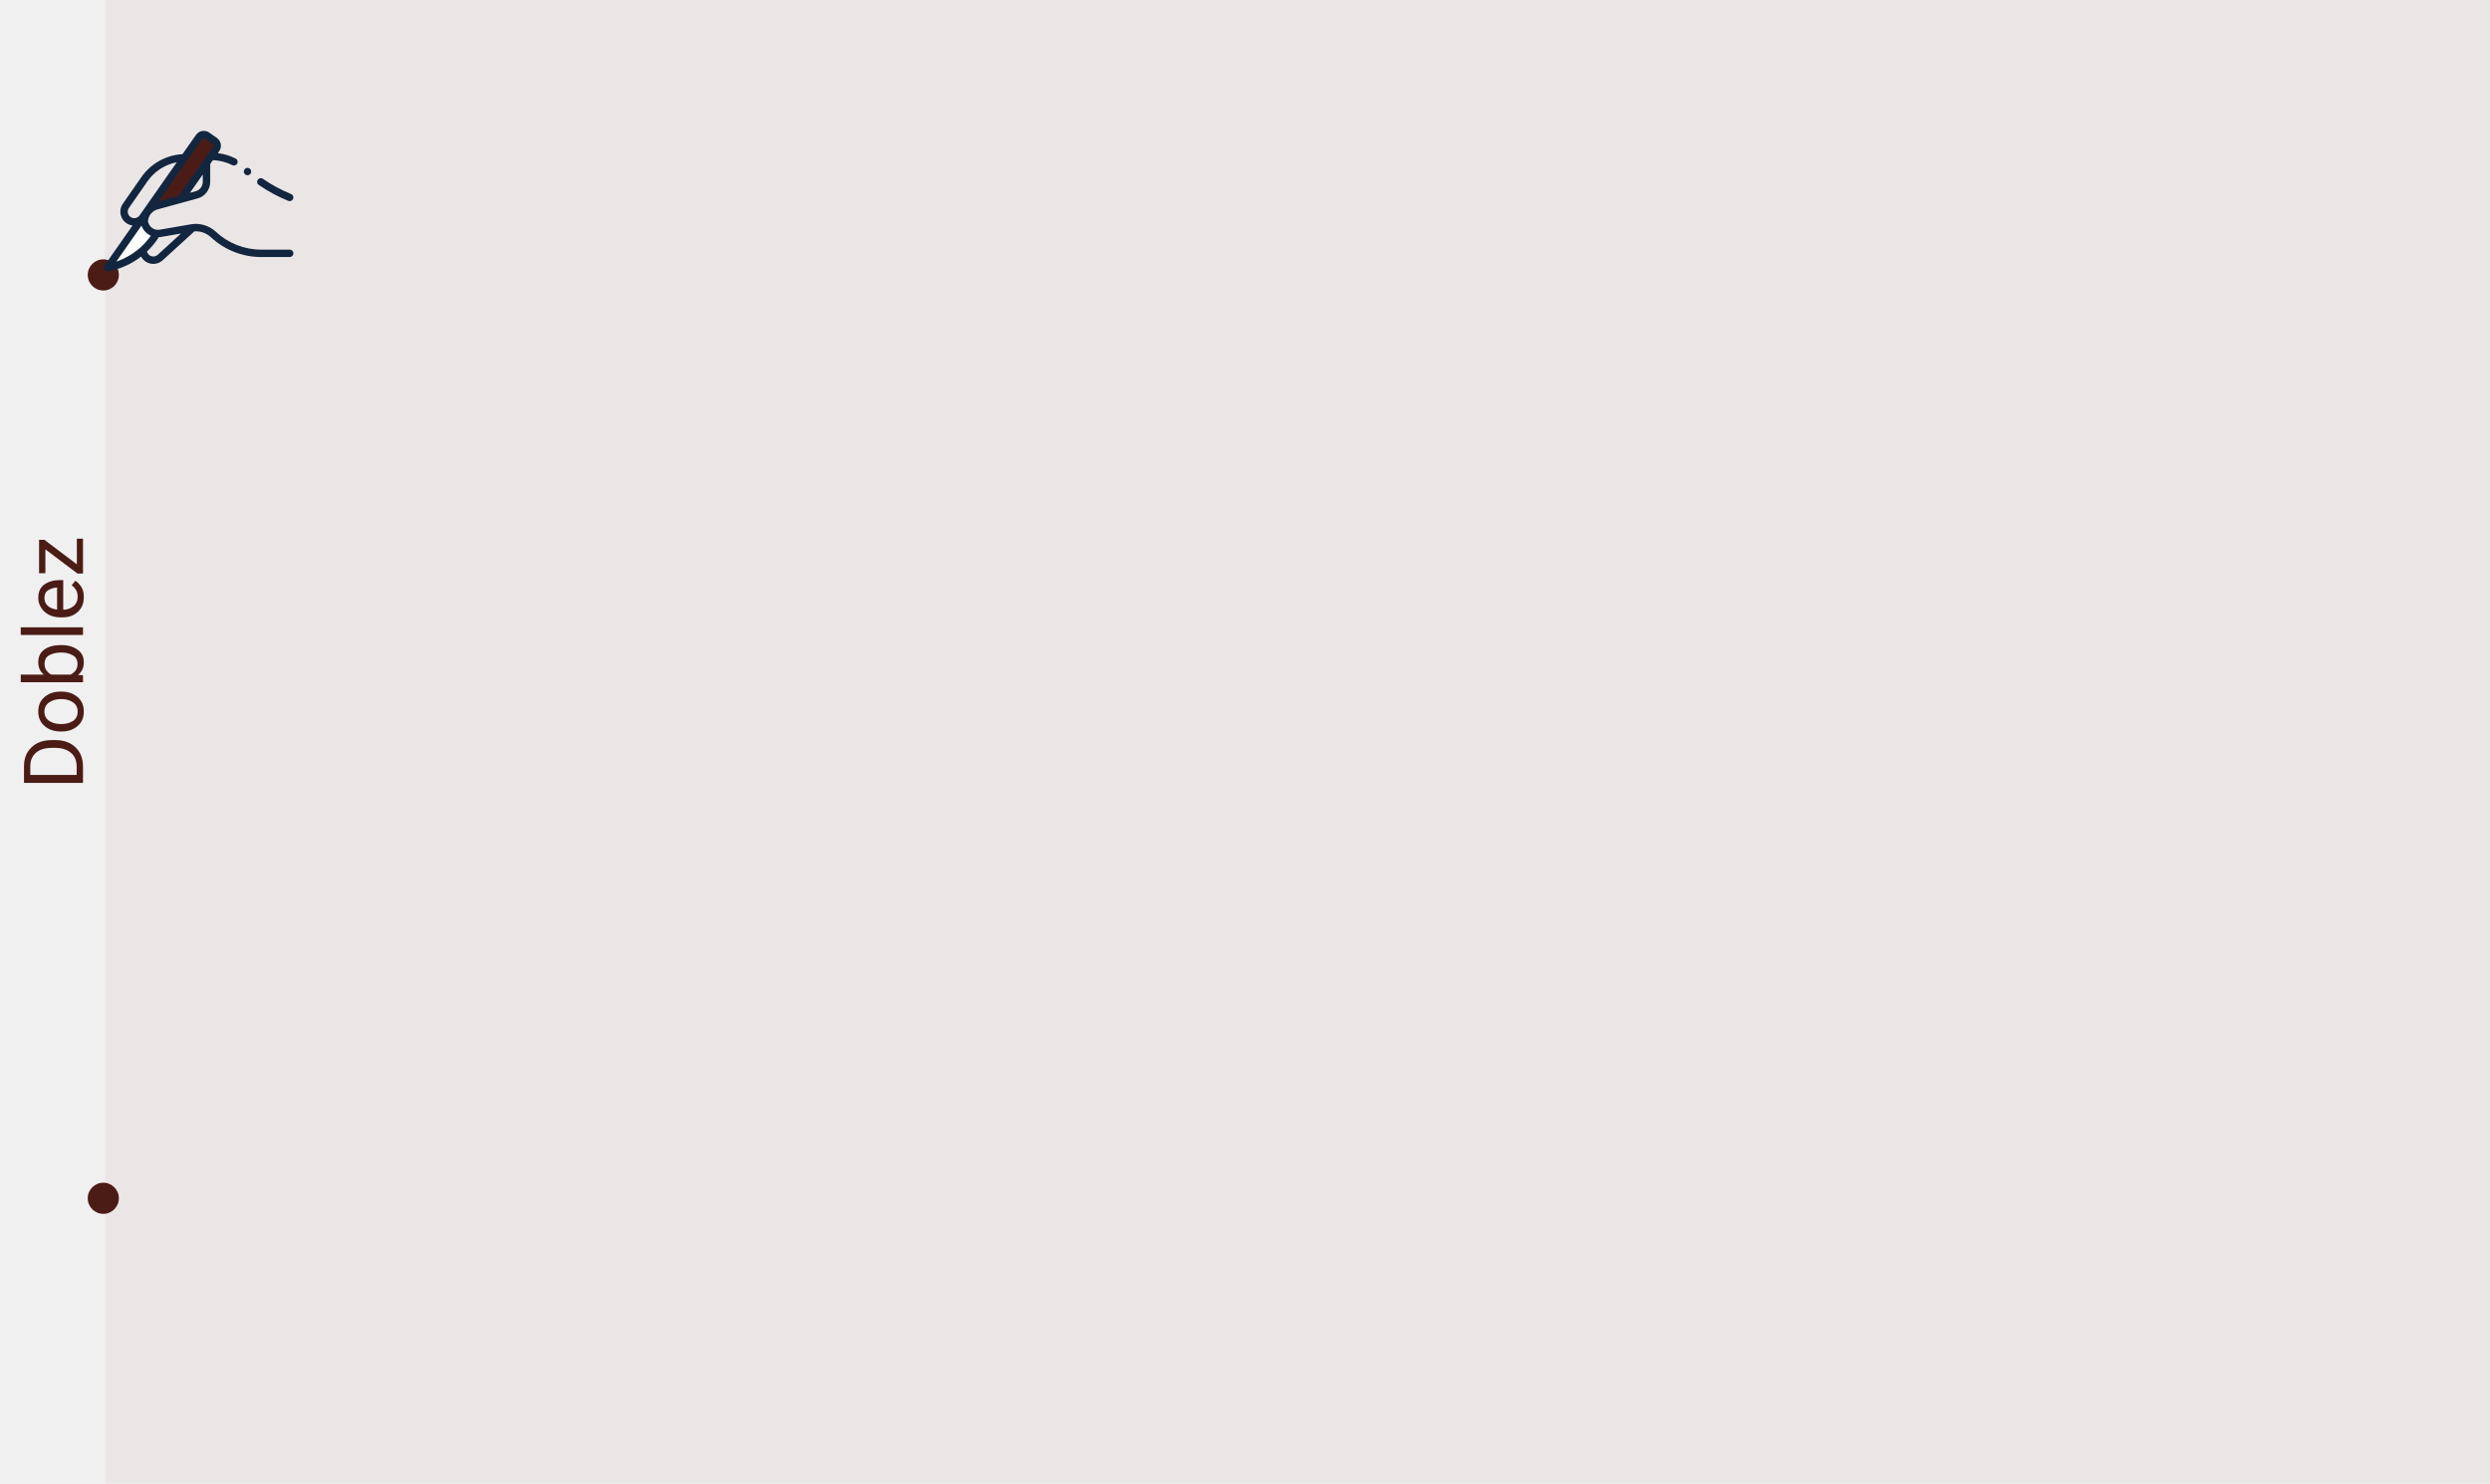
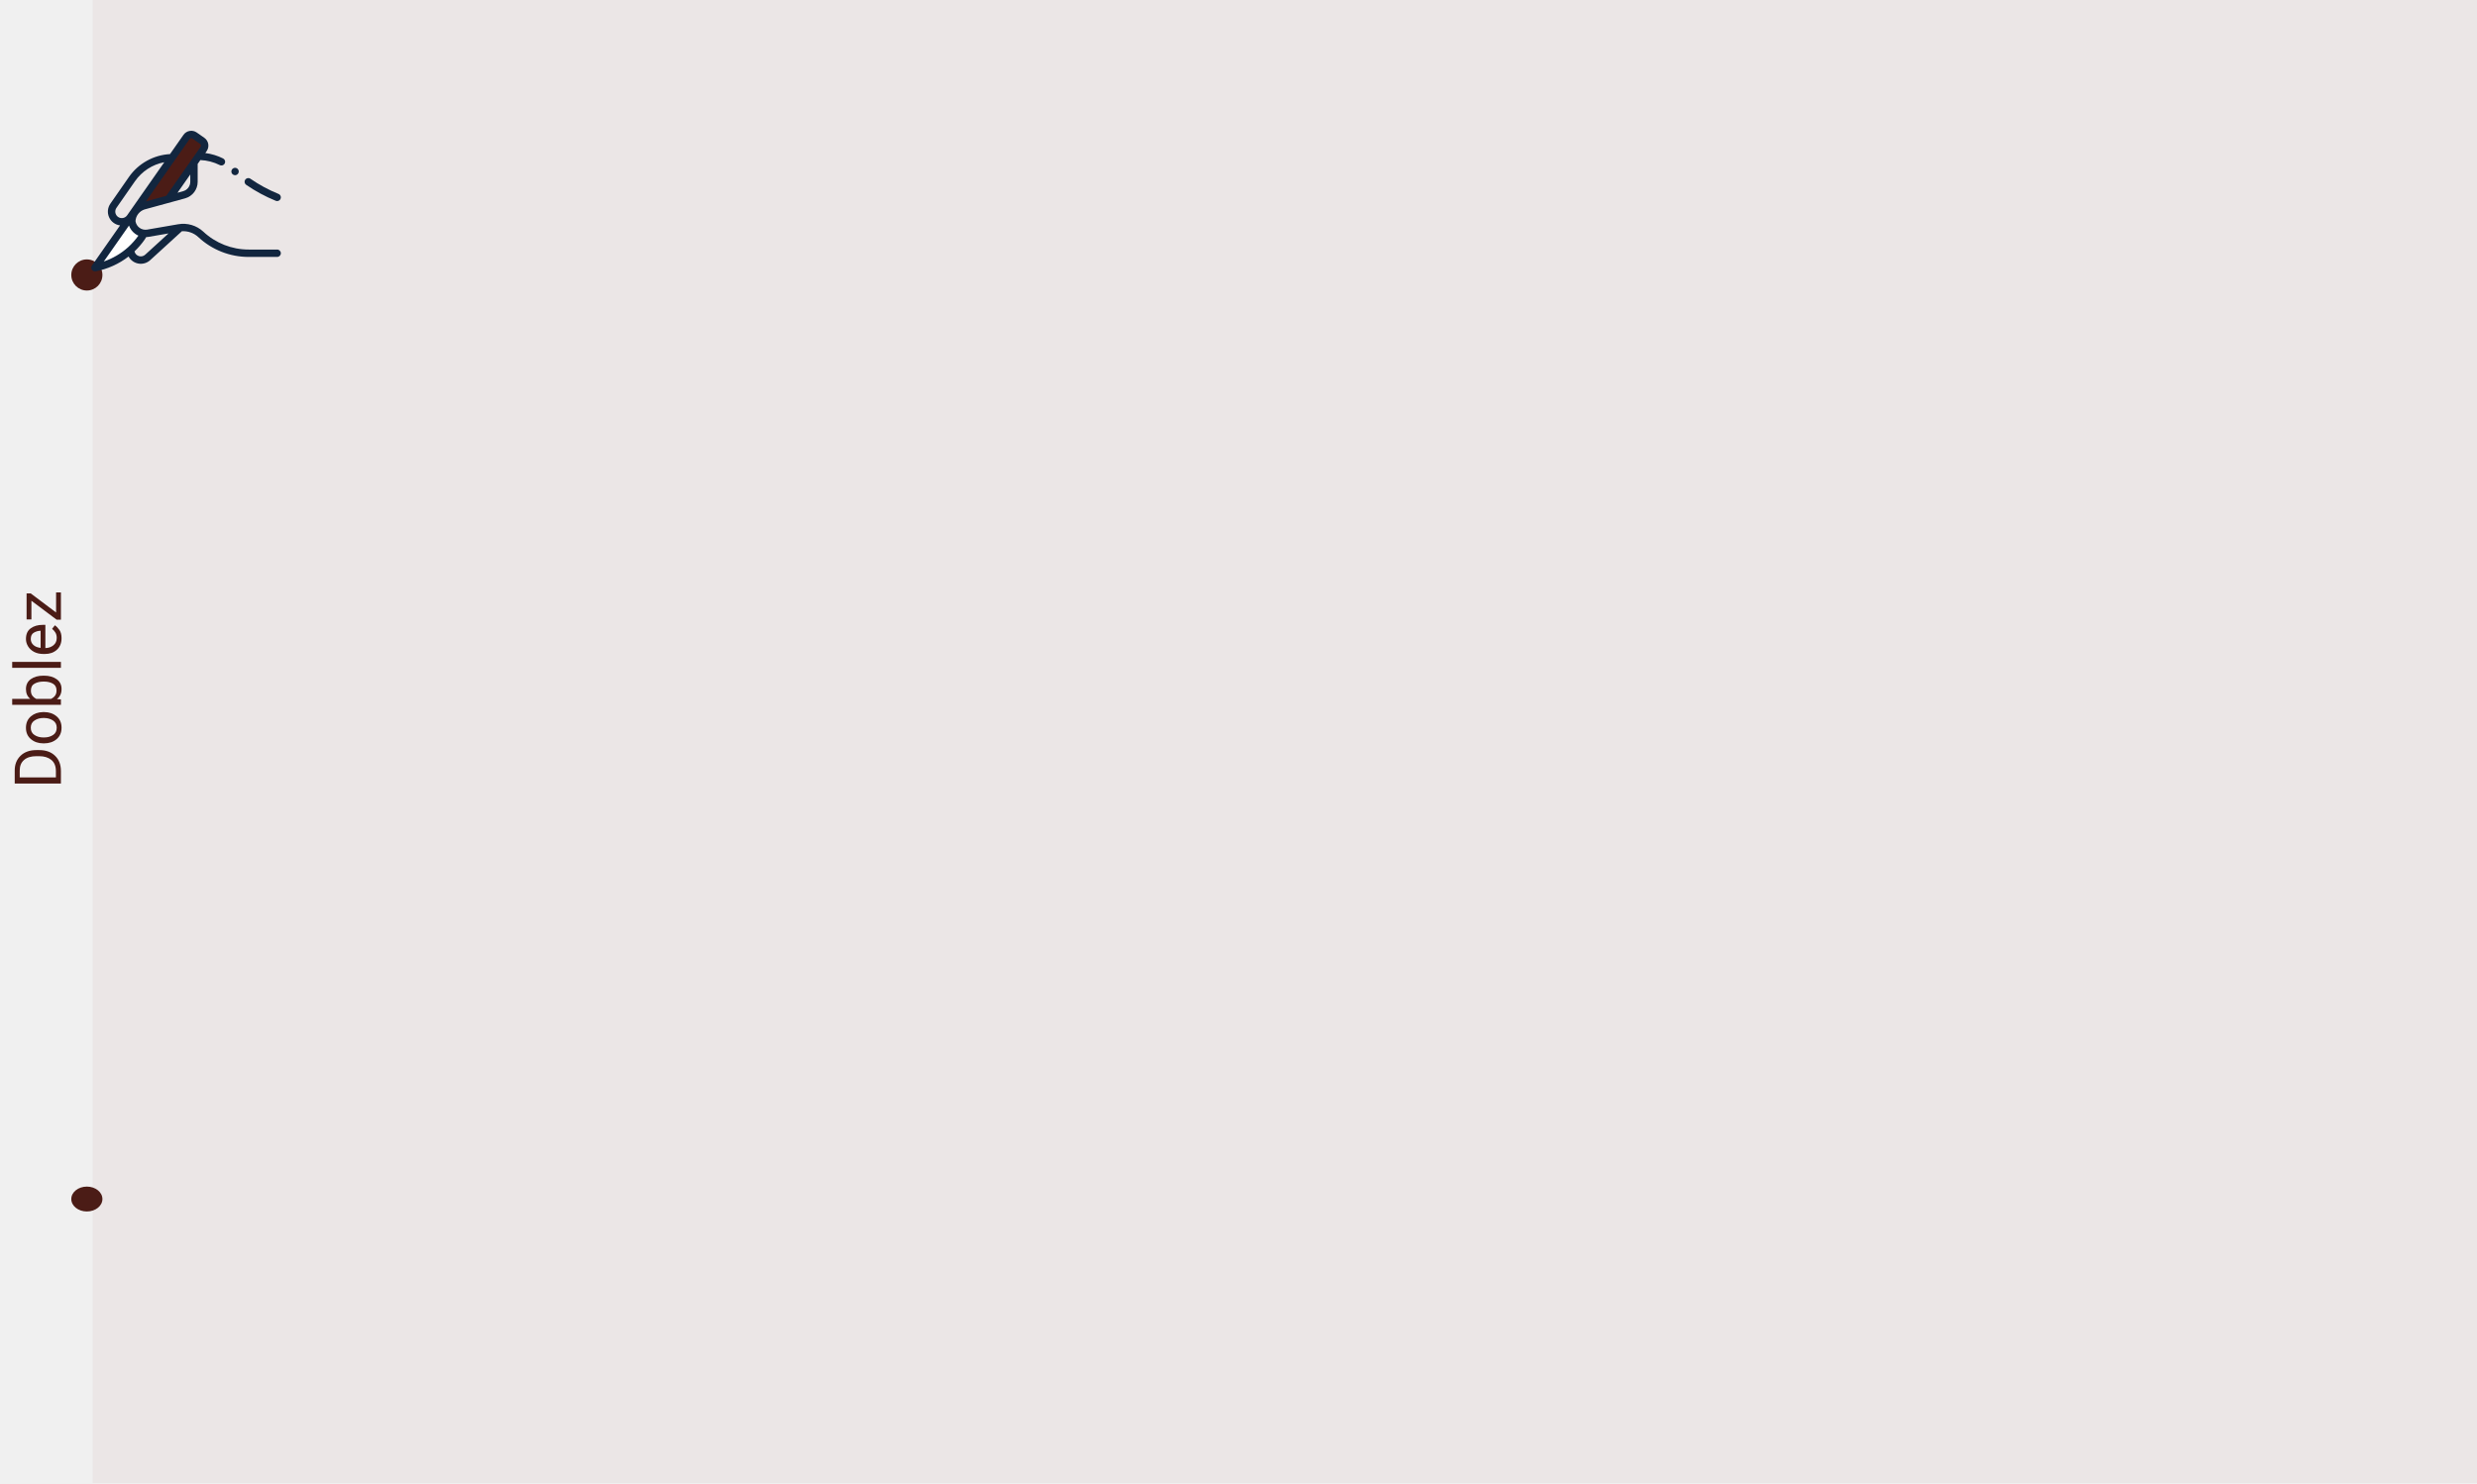
- <svg xmlns="http://www.w3.org/2000/svg" width="240" height="143" viewBox="0 0 240 143">
-   <g id="Grupo_1106549" data-name="Grupo 1106549" transform="translate(-675 -3092.5)">
-     <rect id="Rectángulo_402041" data-name="Rectángulo 402041" width="229.872" height="143" transform="translate(685.128 3092.5)" fill="#ebe6e6" />
-     <text id="Doblez" transform="translate(683 3156.395) rotate(-90)" fill="#4b1c16" font-size="8" font-family="Roboto-Regular, Roboto">
-       <tspan x="-12.221" y="0">Doblez</tspan>
+ <svg xmlns="http://www.w3.org/2000/svg" width="610" height="365.285" viewBox="0 0 610 365.285">
+   <g id="Grupo_1106549" data-name="Grupo 1106549" transform="translate(-677 -3092.5)">
+     <rect id="Rectángulo_402041" data-name="Rectángulo 402041" width="587.193" height="365.285" transform="translate(699.807 3092.5)" fill="#ebe6e6" />
+     <text id="Doblez" transform="translate(692 3262.368) rotate(-90)" fill="#4b1c16" font-size="16" font-family="Roboto-Regular, Roboto">
+       <tspan x="-24.441" y="0">Doblez</tspan>
    </text>
-     <g id="Grupo_1106551" data-name="Grupo 1106551" transform="translate(0 2)">
-       <circle id="Elipse_11533" data-name="Elipse 11533" cx="1.5" cy="1.5" r="1.5" transform="translate(683.456 3115.5)" fill="#4b1c16" />
-       <circle id="Elipse_11534" data-name="Elipse 11534" cx="1.5" cy="1.5" r="1.5" transform="translate(683.456 3204.5)" fill="#4b1c16" />
+     <g id="Grupo_1106551" data-name="Grupo 1106551" transform="translate(694.558 3156.392)">
+       <circle id="Elipse_11533" data-name="Elipse 11533" cx="3.832" cy="3.832" r="3.832" transform="translate(0 0)" fill="#4b1c16" />
+       <ellipse id="Elipse_11534" data-name="Elipse 11534" cx="3.832" cy="3.065" rx="3.832" ry="3.065" transform="translate(0 228.367)" fill="#4b1c16" />
    </g>
-     <g id="XMLID_1022_" transform="translate(685 3038.992)">
-       <g id="XMLID_12_" transform="translate(0.357 66.476)">
-         <g id="XMLID_1174_" transform="translate(4.677 2.726)">
-           <path id="XMLID_291_" d="M145.886,152.487v1.84a1.294,1.294,0,0,1-.952,1.248l-3.915,1.073Z" transform="translate(-141.019 -152.487)" fill="#ebe6e6" />
+     <g id="XMLID_1022_" transform="translate(699.479 3124.713)">
+       <g id="XMLID_12_" transform="translate(0.912 0.911)">
+         <g id="XMLID_1174_" transform="translate(11.947 6.964)">
+           <path id="XMLID_291_" d="M153.452,152.487v4.7a3.306,3.306,0,0,1-2.433,3.189l-10,2.74Z" transform="translate(-141.019 -152.487)" fill="#ebe6e6" />
        </g>
        <g id="XMLID_1173_">
-           <g id="XMLID_1176_" transform="translate(0 7.069)">
-             <path id="XMLID_290_" d="M14.042,274.146,10,279.919A7.135,7.135,0,0,0,14.5,277a1.862,1.862,0,0,0,.229-1.691v0Z" transform="translate(-10 -274.146)" fill="#fff" />
+           <g id="XMLID_1176_" transform="translate(0 18.058)">
+             <path id="XMLID_290_" d="M20.326,274.146,10,288.893a18.226,18.226,0,0,0,11.5-7.446,4.756,4.756,0,0,0,.585-4.321v0Z" transform="translate(-10 -274.146)" fill="#fff" />
          </g>
-           <g id="XMLID_1177_" transform="translate(3.941)">
-             <path id="XMLID_289_" d="M126.074,76.21l.734.514a.56.56,0,0,1,.138.78l-4.783,6.83a.56.56,0,0,1-.78.137l-.734-.514a.56.56,0,0,1-.138-.78l4.783-6.83A.56.56,0,0,1,126.074,76.21Z" transform="translate(-120.41 -76.108)" fill="#4b1c16" />
+           <g id="XMLID_1177_" transform="translate(10.067)">
+             <path id="XMLID_289_" d="M134.878,76.367l1.875,1.313a1.43,1.43,0,0,1,.351,1.992L124.886,97.119a1.43,1.43,0,0,1-1.992.351l-1.875-1.313a1.43,1.43,0,0,1-.351-1.992l12.217-17.448A1.43,1.43,0,0,1,134.878,76.367Z" transform="translate(-120.41 -76.108)" fill="#4b1c16" />
          </g>
-           <g id="XMLID_1059_" transform="translate(3.547 2.106)">
-             <path id="XMLID_288_" d="M123.382,139.049a14.472,14.472,0,0,1-4.049-2.489l-.292-.254a4.926,4.926,0,0,0-3.233-1.21l-.435.694v1.767a1.294,1.294,0,0,1-.952,1.248l-3.915,1.073a1.626,1.626,0,0,0-1.13,1.481,1.329,1.329,0,0,0,1.547,1.155l2.993-.517a2.471,2.471,0,0,1,2.11.62,6.755,6.755,0,0,0,4.628,1.826h2.738Z" transform="translate(-109.376 -135.096)" fill="#ebe6e6" />
+           <g id="XMLID_1059_" transform="translate(9.061 5.379)">
+             <path id="XMLID_288_" d="M145.153,145.194a36.967,36.967,0,0,1-10.342-6.357l-.747-.65A12.582,12.582,0,0,0,125.8,135.1l-1.11,1.772v4.514a3.306,3.306,0,0,1-2.433,3.189l-10,2.74a4.154,4.154,0,0,0-2.885,3.782,3.4,3.4,0,0,0,3.951,2.951l7.644-1.321a6.313,6.313,0,0,1,5.389,1.583,17.255,17.255,0,0,0,11.822,4.664h6.995Z" transform="translate(-109.376 -135.096)" fill="#ebe6e6" />
          </g>
        </g>
-         <g id="XMLID_1199_" transform="translate(3.436 8.981)">
-           <path id="XMLID_176_" d="M111.053,327.706,107.9,330.58a.984.984,0,0,1-1.647-.722l1.276-1.6Z" transform="translate(-106.257 -327.706)" fill="#ebe6e6" />
+         <g id="XMLID_1199_" transform="translate(8.777 22.941)">
+           <path id="XMLID_176_" d="M118.507,327.706l-8.042,7.341a2.514,2.514,0,0,1-4.208-1.844l3.26-4.086Z" transform="translate(-106.257 -327.706)" fill="#ebe6e6" />
        </g>
-         <g id="XMLID_1545_" transform="translate(1.601 2.24)">
-           <path id="XMLID_168_" d="M60.67,138.863l-4.034,5.76a.984.984,0,0,1-1.612-1.129l1.785-2.567A4.813,4.813,0,0,1,60.67,138.863Z" transform="translate(-54.846 -138.863)" fill="#ebe6e6" />
+         <g id="XMLID_1545_" transform="translate(4.089 5.722)">
+           <path id="XMLID_168_" d="M69.724,138.863,59.419,153.576a2.514,2.514,0,0,1-4.118-2.884l4.561-6.557A12.294,12.294,0,0,1,69.724,138.863Z" transform="translate(-54.846 -138.863)" fill="#ebe6e6" />
        </g>
      </g>
-       <g id="XMLID_292_" transform="translate(0 66.119)">
-         <path id="XMLID_293_" d="M414.008,194.38a14.848,14.848,0,0,0,2.849,1.54.357.357,0,1,0,.269-.661,14.138,14.138,0,0,1-2.712-1.466.357.357,0,0,0-.406.587Z" transform="translate(-399.081 -189.174)" fill="#12263f" />
-         <path id="XMLID_294_" d="M378.677,166.829a.357.357,0,1,0-.252-.1A.358.358,0,0,0,378.677,166.829Z" transform="translate(-364.816 -162.546)" fill="#12263f" />
-         <path id="XMLID_954_" d="M17.919,77.57H15.181A6.4,6.4,0,0,1,10.8,75.84a2.841,2.841,0,0,0-2.414-.71l-2.993.517a.972.972,0,0,1-1.129-.824,1.266,1.266,0,0,1,.867-1.116l3.915-1.073a1.655,1.655,0,0,0,1.215-1.593V69.314l.261-.372a4.593,4.593,0,0,1,1.876.486.357.357,0,0,0,.322-.637,5.309,5.309,0,0,0-1.725-.525l.134-.191A.918.918,0,0,0,10.9,66.8l-.734-.514a.918.918,0,0,0-1.277.225l-1.3,1.856a5.185,5.185,0,0,0-3.962,2.21L1.843,73.142a1.341,1.341,0,0,0,.932,2.1L.065,79.113a.357.357,0,0,0,.36.555A7.465,7.465,0,0,0,3.6,78.24a1.342,1.342,0,0,0,2.084.354l3.054-2.787a2.116,2.116,0,0,1,1.575.555,7.11,7.11,0,0,0,4.872,1.922h2.738a.357.357,0,1,0,0-.714ZM9.544,71.042a.94.94,0,0,1-.69.9l-.543.149,1.233-1.761v.708Zm-.069-4.123a.2.2,0,0,1,.283-.05l.734.514a.2.2,0,0,1,.05.283L7.233,72.39l-1.966.539ZM2.429,73.55l1.785-2.567a4.47,4.47,0,0,1,2.826-1.833l-3.585,5.12a.627.627,0,1,1-1.027-.72Zm1.208,1.706a1.67,1.67,0,0,0,.579.783,1.7,1.7,0,0,0,.327.192,7.1,7.1,0,0,1-.987,1.113c-.016.012.014-.015,0,0a6.868,6.868,0,0,1-2.347,1.38ZM5.2,78.067a.626.626,0,0,1-1.032-.317,7.547,7.547,0,0,0,.983-1.142,2.215,2.215,0,0,0,.143-.234,1.724,1.724,0,0,0,.218-.023l1.934-.334Z" transform="translate(0 -66.119)" fill="#12263f" />
+       <g id="XMLID_292_" transform="translate(0)">
+         <path id="XMLID_293_" d="M414.247,195.391a37.932,37.932,0,0,0,7.277,3.934.912.912,0,1,0,.687-1.689,36.117,36.117,0,0,1-6.927-3.745.912.912,0,0,0-1.037,1.5Z" transform="translate(-376.118 -182.093)" fill="#12263f" />
+         <path id="XMLID_294_" d="M379.232,167.939a.912.912,0,1,0-.645-.267A.915.915,0,0,0,379.232,167.939Z" transform="translate(-343.824 -156.997)" fill="#12263f" />
+         <path id="XMLID_954_" d="M45.774,95.37H38.779a16.345,16.345,0,0,1-11.2-4.418,7.258,7.258,0,0,0-6.167-1.815l-7.644,1.321a2.484,2.484,0,0,1-2.883-2.105A3.233,3.233,0,0,1,13.1,85.5l10-2.74a4.228,4.228,0,0,0,3.1-4.068V74.282l.666-.951a11.733,11.733,0,0,1,4.793,1.242.912.912,0,0,0,.822-1.628A13.563,13.563,0,0,0,28.078,71.6l.341-.487a2.345,2.345,0,0,0-.575-3.262L25.97,66.542a2.345,2.345,0,0,0-3.262.575l-3.32,4.742A13.244,13.244,0,0,0,9.268,77.5L4.709,84.058A3.425,3.425,0,0,0,7.09,89.421L.165,99.312a.912.912,0,0,0,.919,1.419,19.068,19.068,0,0,0,8.1-3.649,3.428,3.428,0,0,0,5.324.9l7.8-7.12a5.405,5.405,0,0,1,4.023,1.418,18.163,18.163,0,0,0,12.445,4.91h6.994a.912.912,0,0,0,0-1.824ZM24.379,78.694A2.4,2.4,0,0,1,22.618,81l-1.388.38,3.15-4.5v1.808ZM24.2,68.163a.519.519,0,0,1,.722-.127L26.8,69.348a.519.519,0,0,1,.127.722L18.475,82.139l-5.021,1.376ZM6.2,85.1l4.561-6.557a11.418,11.418,0,0,1,7.219-4.682L8.827,86.942A1.6,1.6,0,1,1,6.2,85.1Zm3.085,4.359a4.266,4.266,0,0,0,1.479,2,4.352,4.352,0,0,0,.835.489,18.137,18.137,0,0,1-2.522,2.843c-.042.032.036-.038,0,0a17.544,17.544,0,0,1-5.995,3.525Zm3.993,7.178a1.6,1.6,0,0,1-2.636-.809,19.28,19.28,0,0,0,2.512-2.918,5.657,5.657,0,0,0,.364-.6,4.4,4.4,0,0,0,.557-.059L19.02,91.4Z" transform="translate(0 -66.119)" fill="#12263f" />
      </g>
    </g>
  </g>
</svg>
